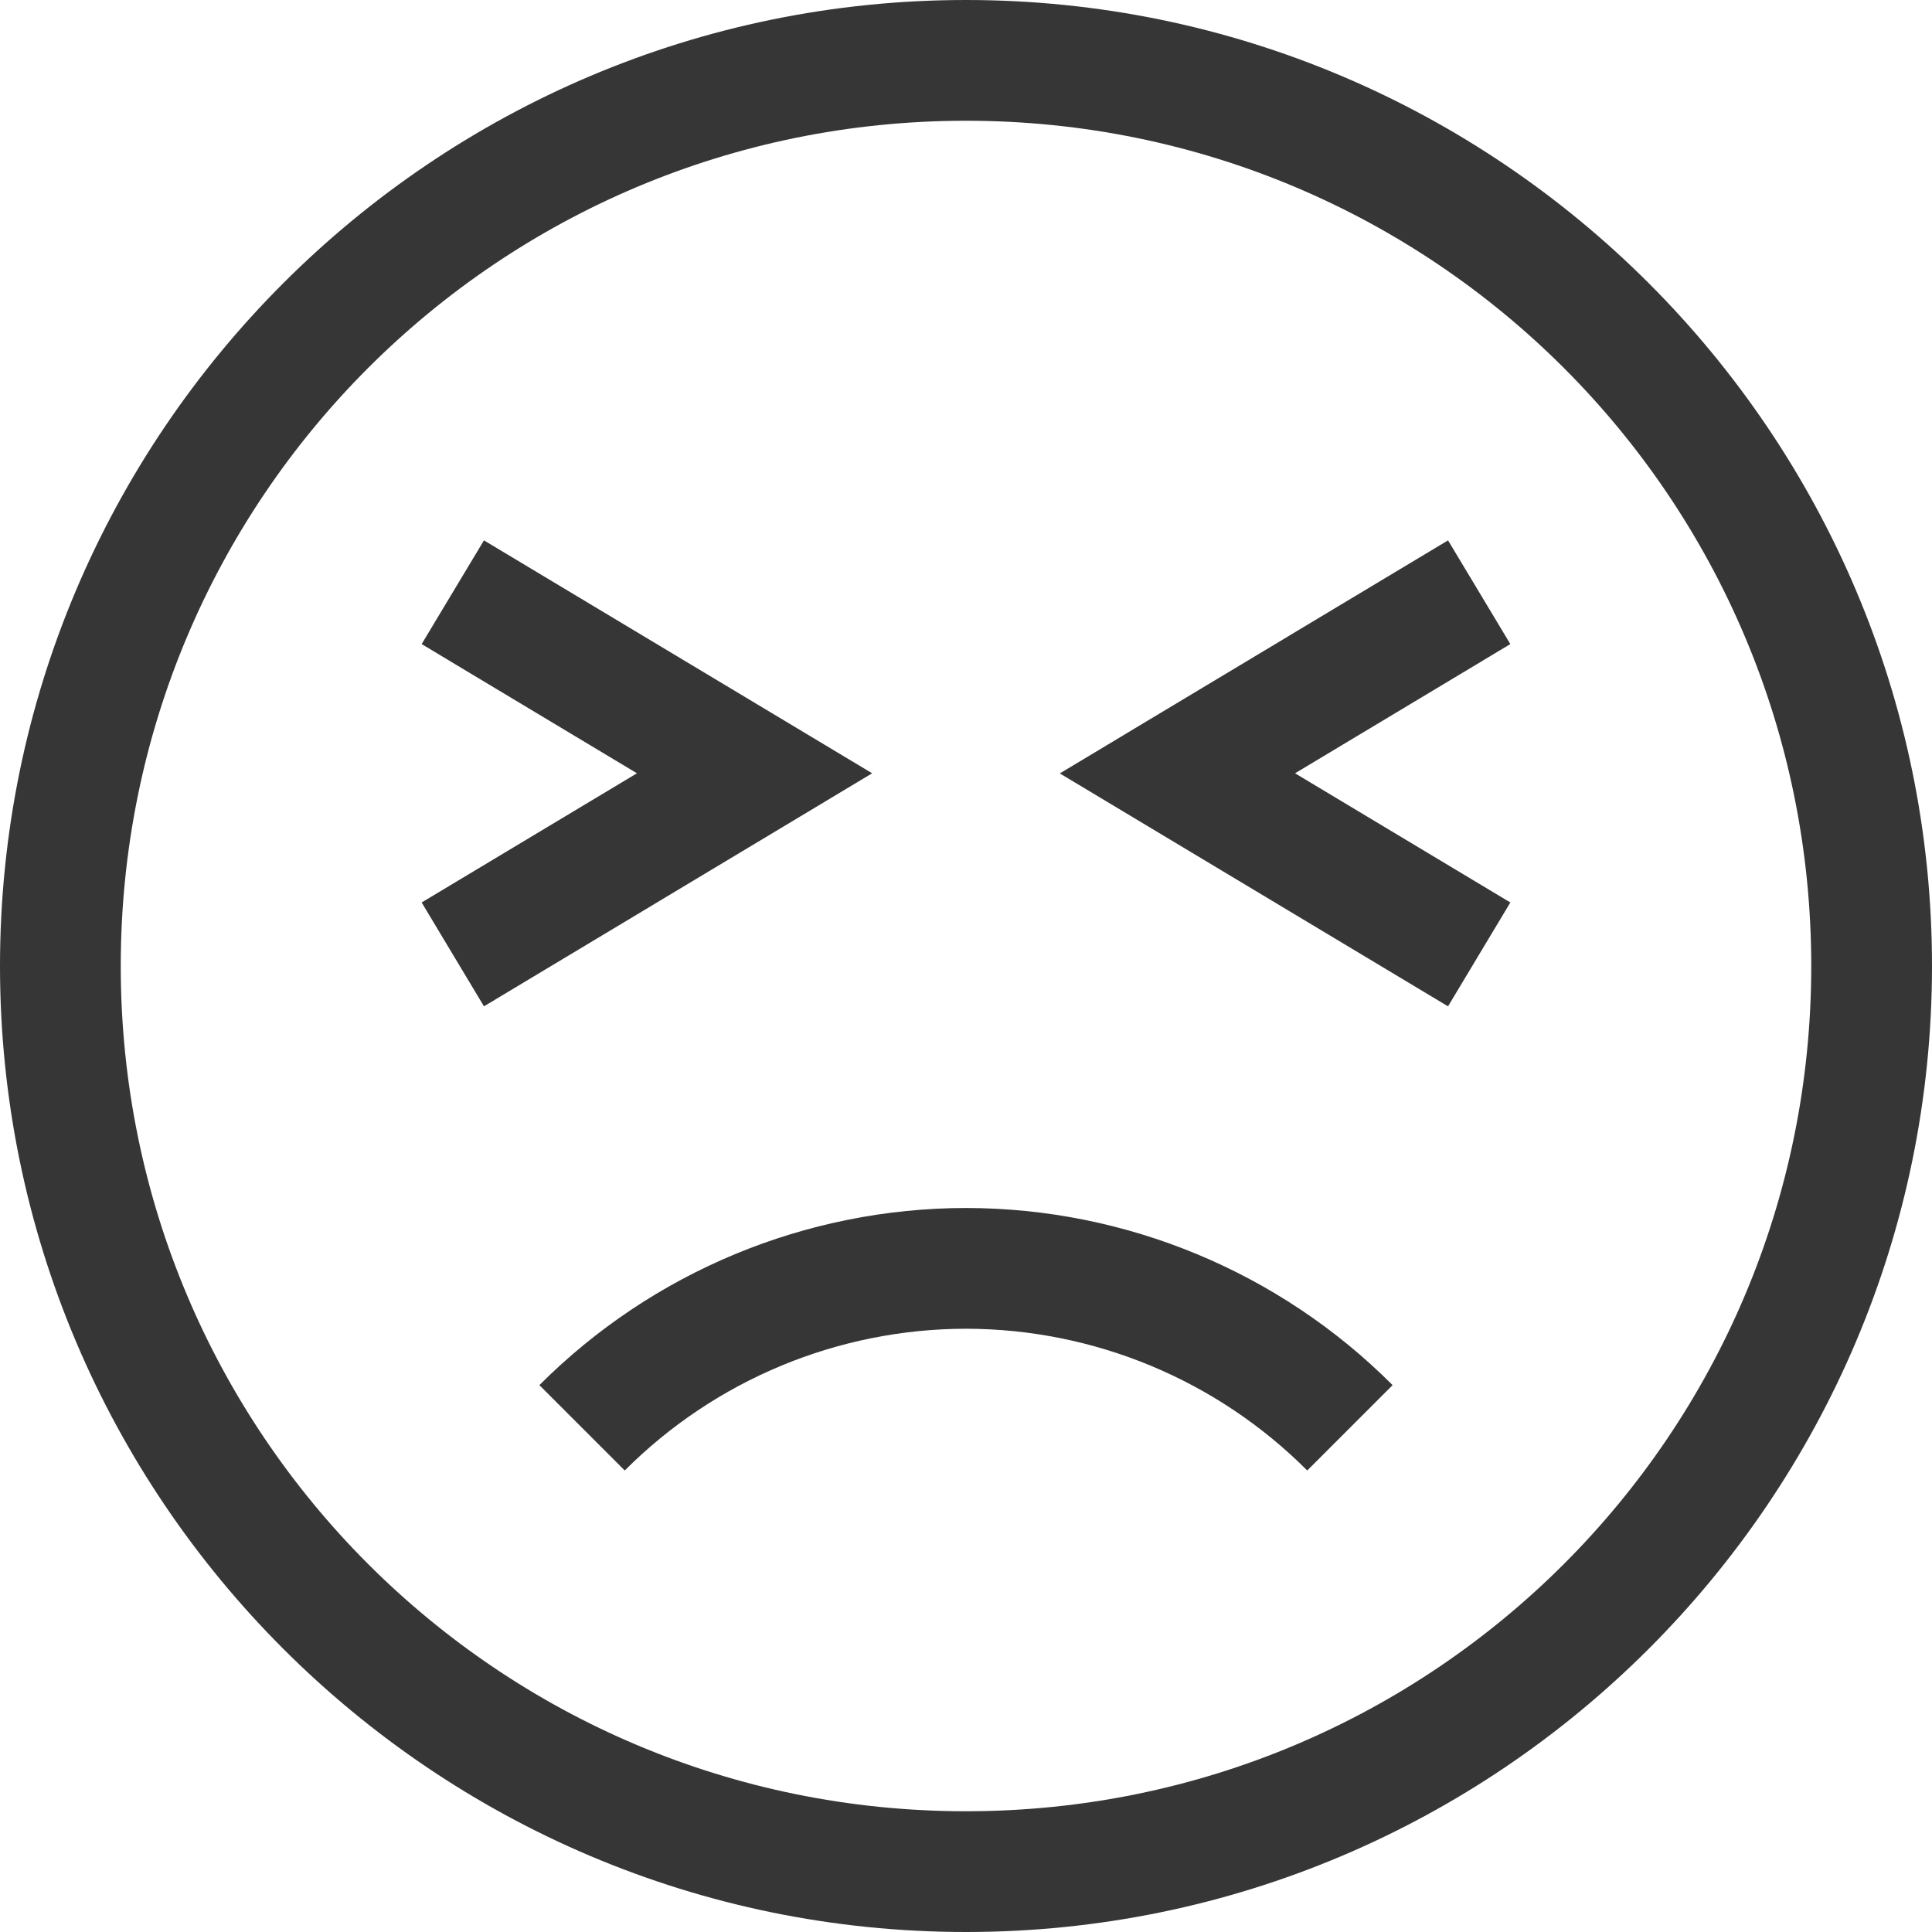
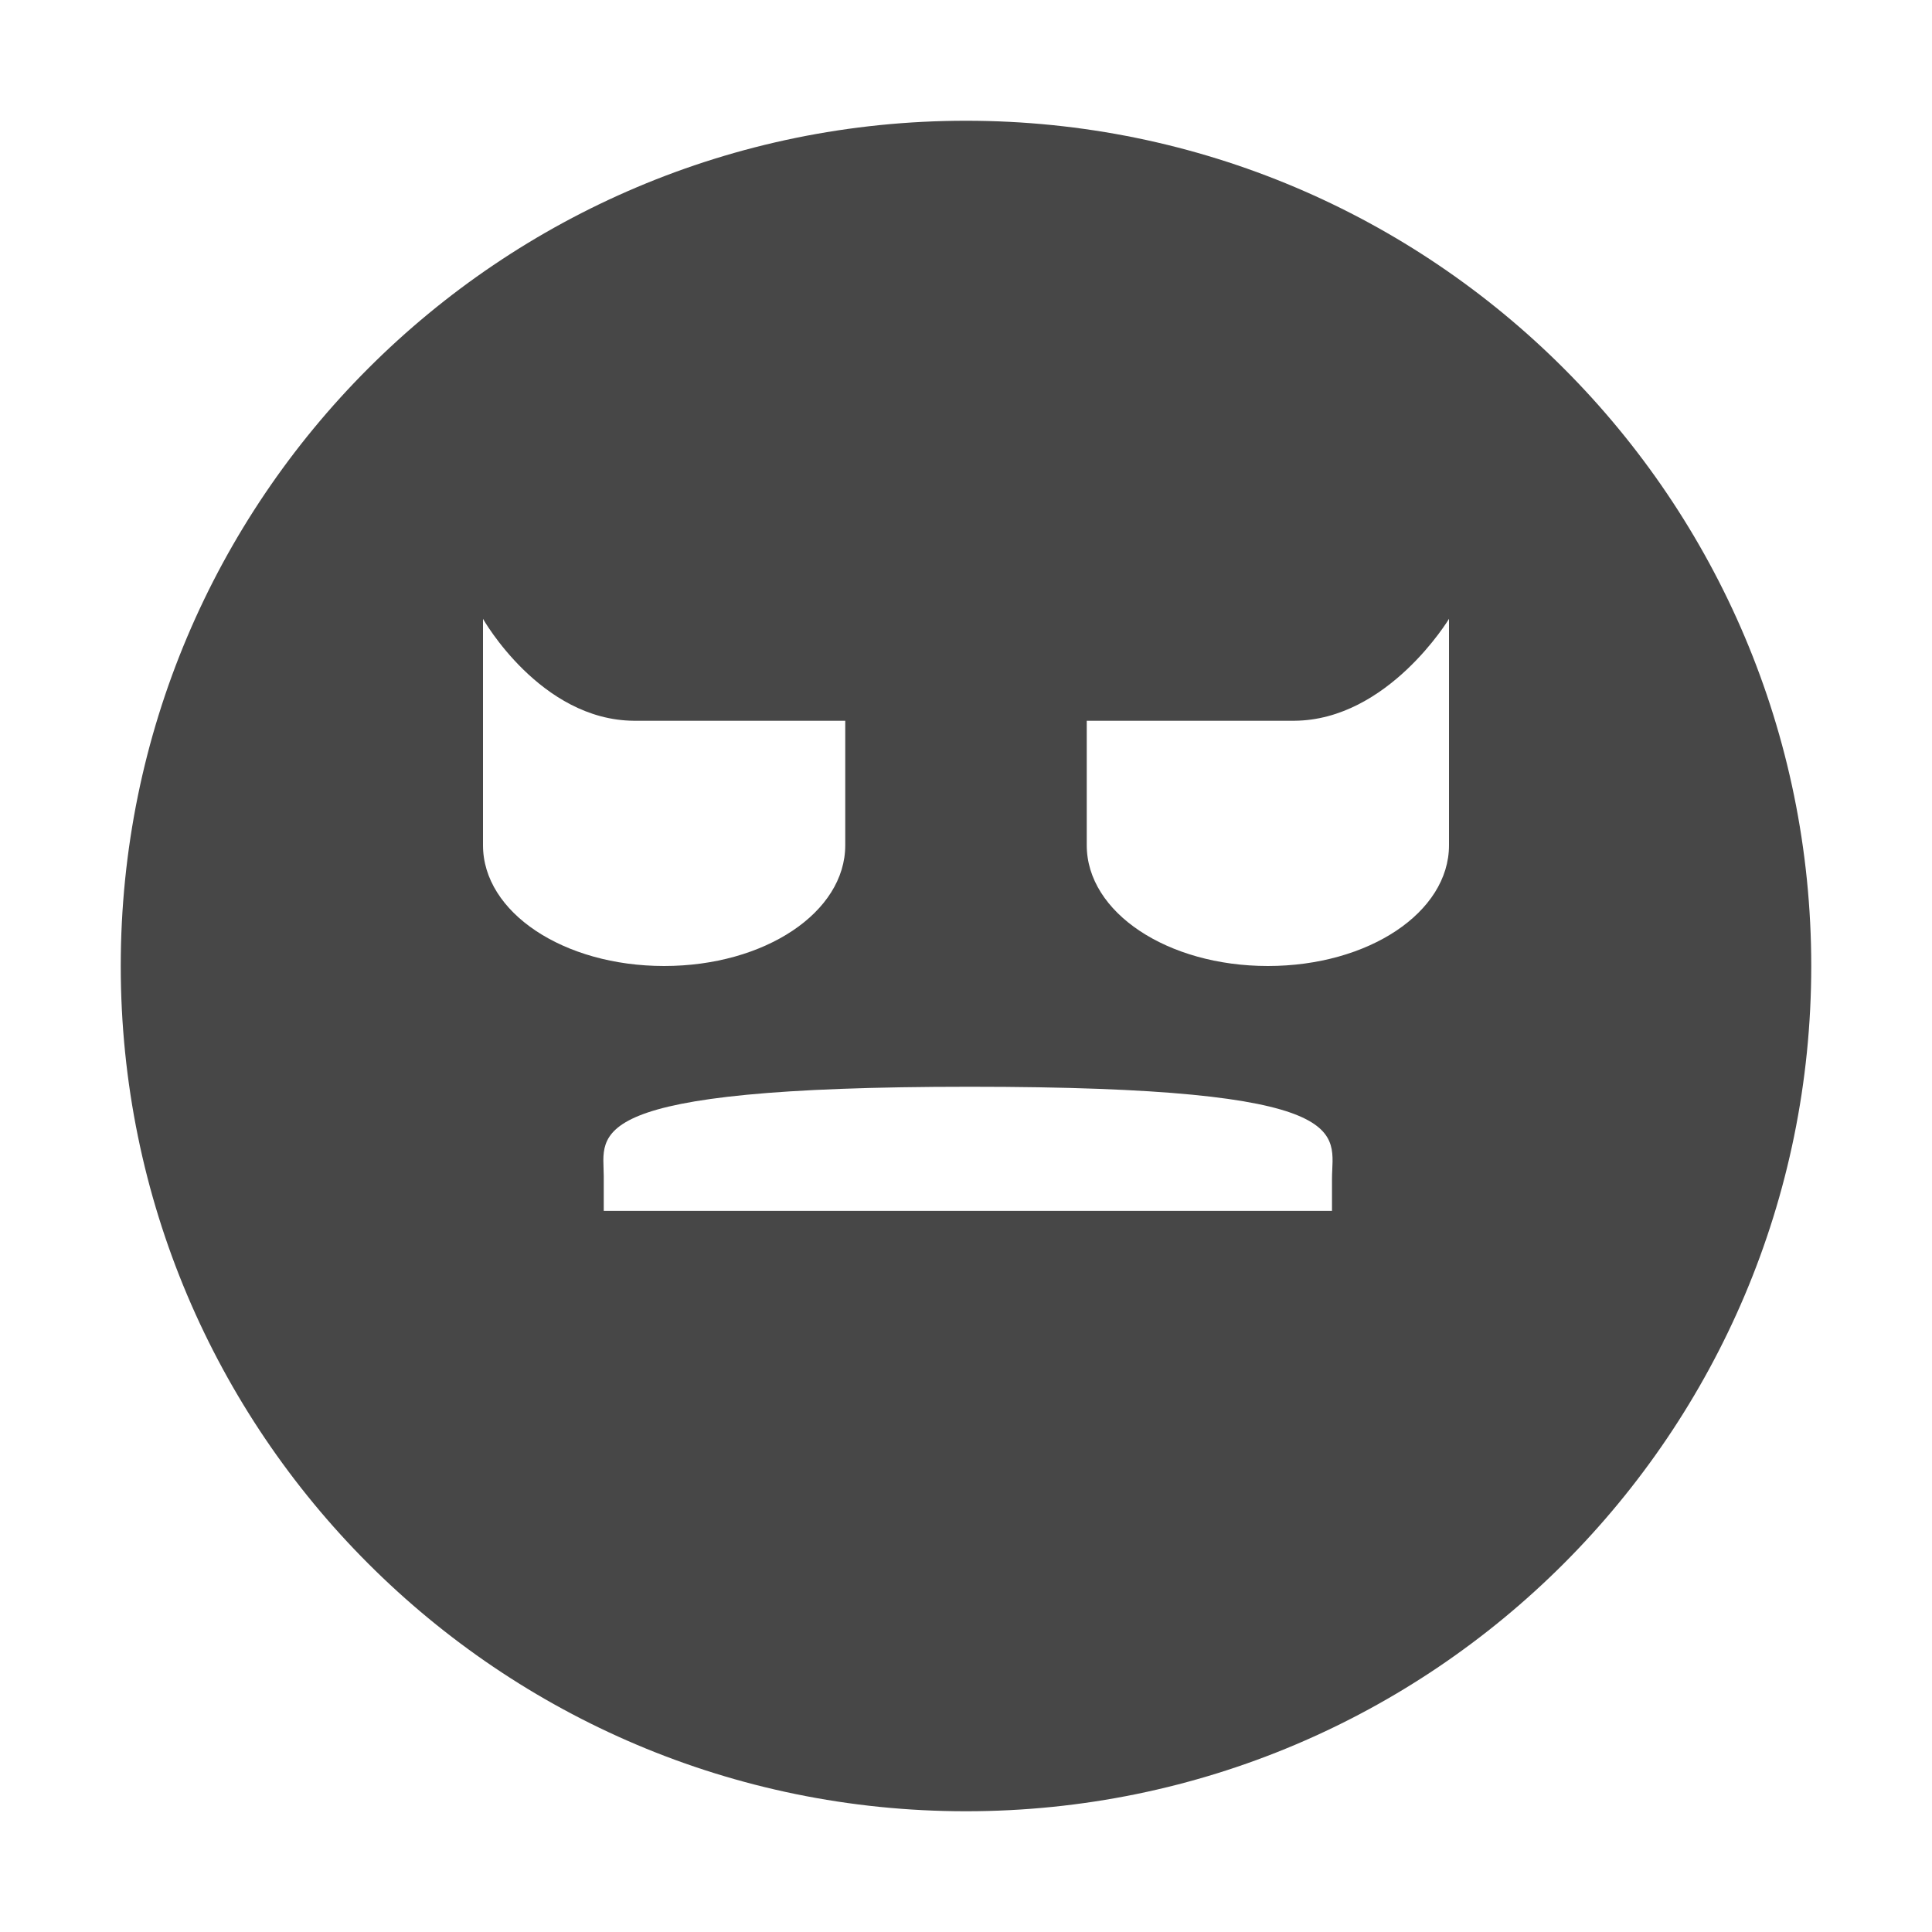
- <svg xmlns="http://www.w3.org/2000/svg" height="16" width="16">
-   <path d="M8 0C3.588 0 0 3.588 0 8s3.588 8 8 8 8-3.588 8-8-3.588-8-8-8zm0 1c3.872 0 7 3.128 7 7s-3.128 7-7 7-7-3.128-7-7 3.128-7 7-7zM4.008 4.475l-.516.859 1.783 1.07-1.783 1.07.516.86 3.215-1.93zm7.984 0l-3.215 1.93 3.215 1.929.516-.86-1.783-1.07 1.783-1.07zM8 10.004a5 5 0 0 0-3.533 1.467l.707.707A4 4 0 0 1 8 11.004a4 4 0 0 1 2.826 1.174l.707-.707A4.999 4.999 0 0 0 8 10.004z" fill="#363636" overflow="visible" style="marker:none" color="#bebebe" />
+ <svg xmlns="http://www.w3.org/2000/svg" width="16" height="16">
+   <path d="M8 1a7 7 0 100 14A7 7 0 008 1zM4 5.125s.474.839 1.25.844H7V7c0 .556-.667 1-1.5 1S4 7.556 4 7zm8 0V7c0 .556-.667 1-1.5 1S9 7.556 9 7V5.969h1.719C11.495 5.964 12 5.125 12 5.125zM8.031 9c3.256 0 3 .384 3 .762v.266H5V9.74C5 9.39 4.775 9 8.031 9z" fill="#474747" />
</svg>
